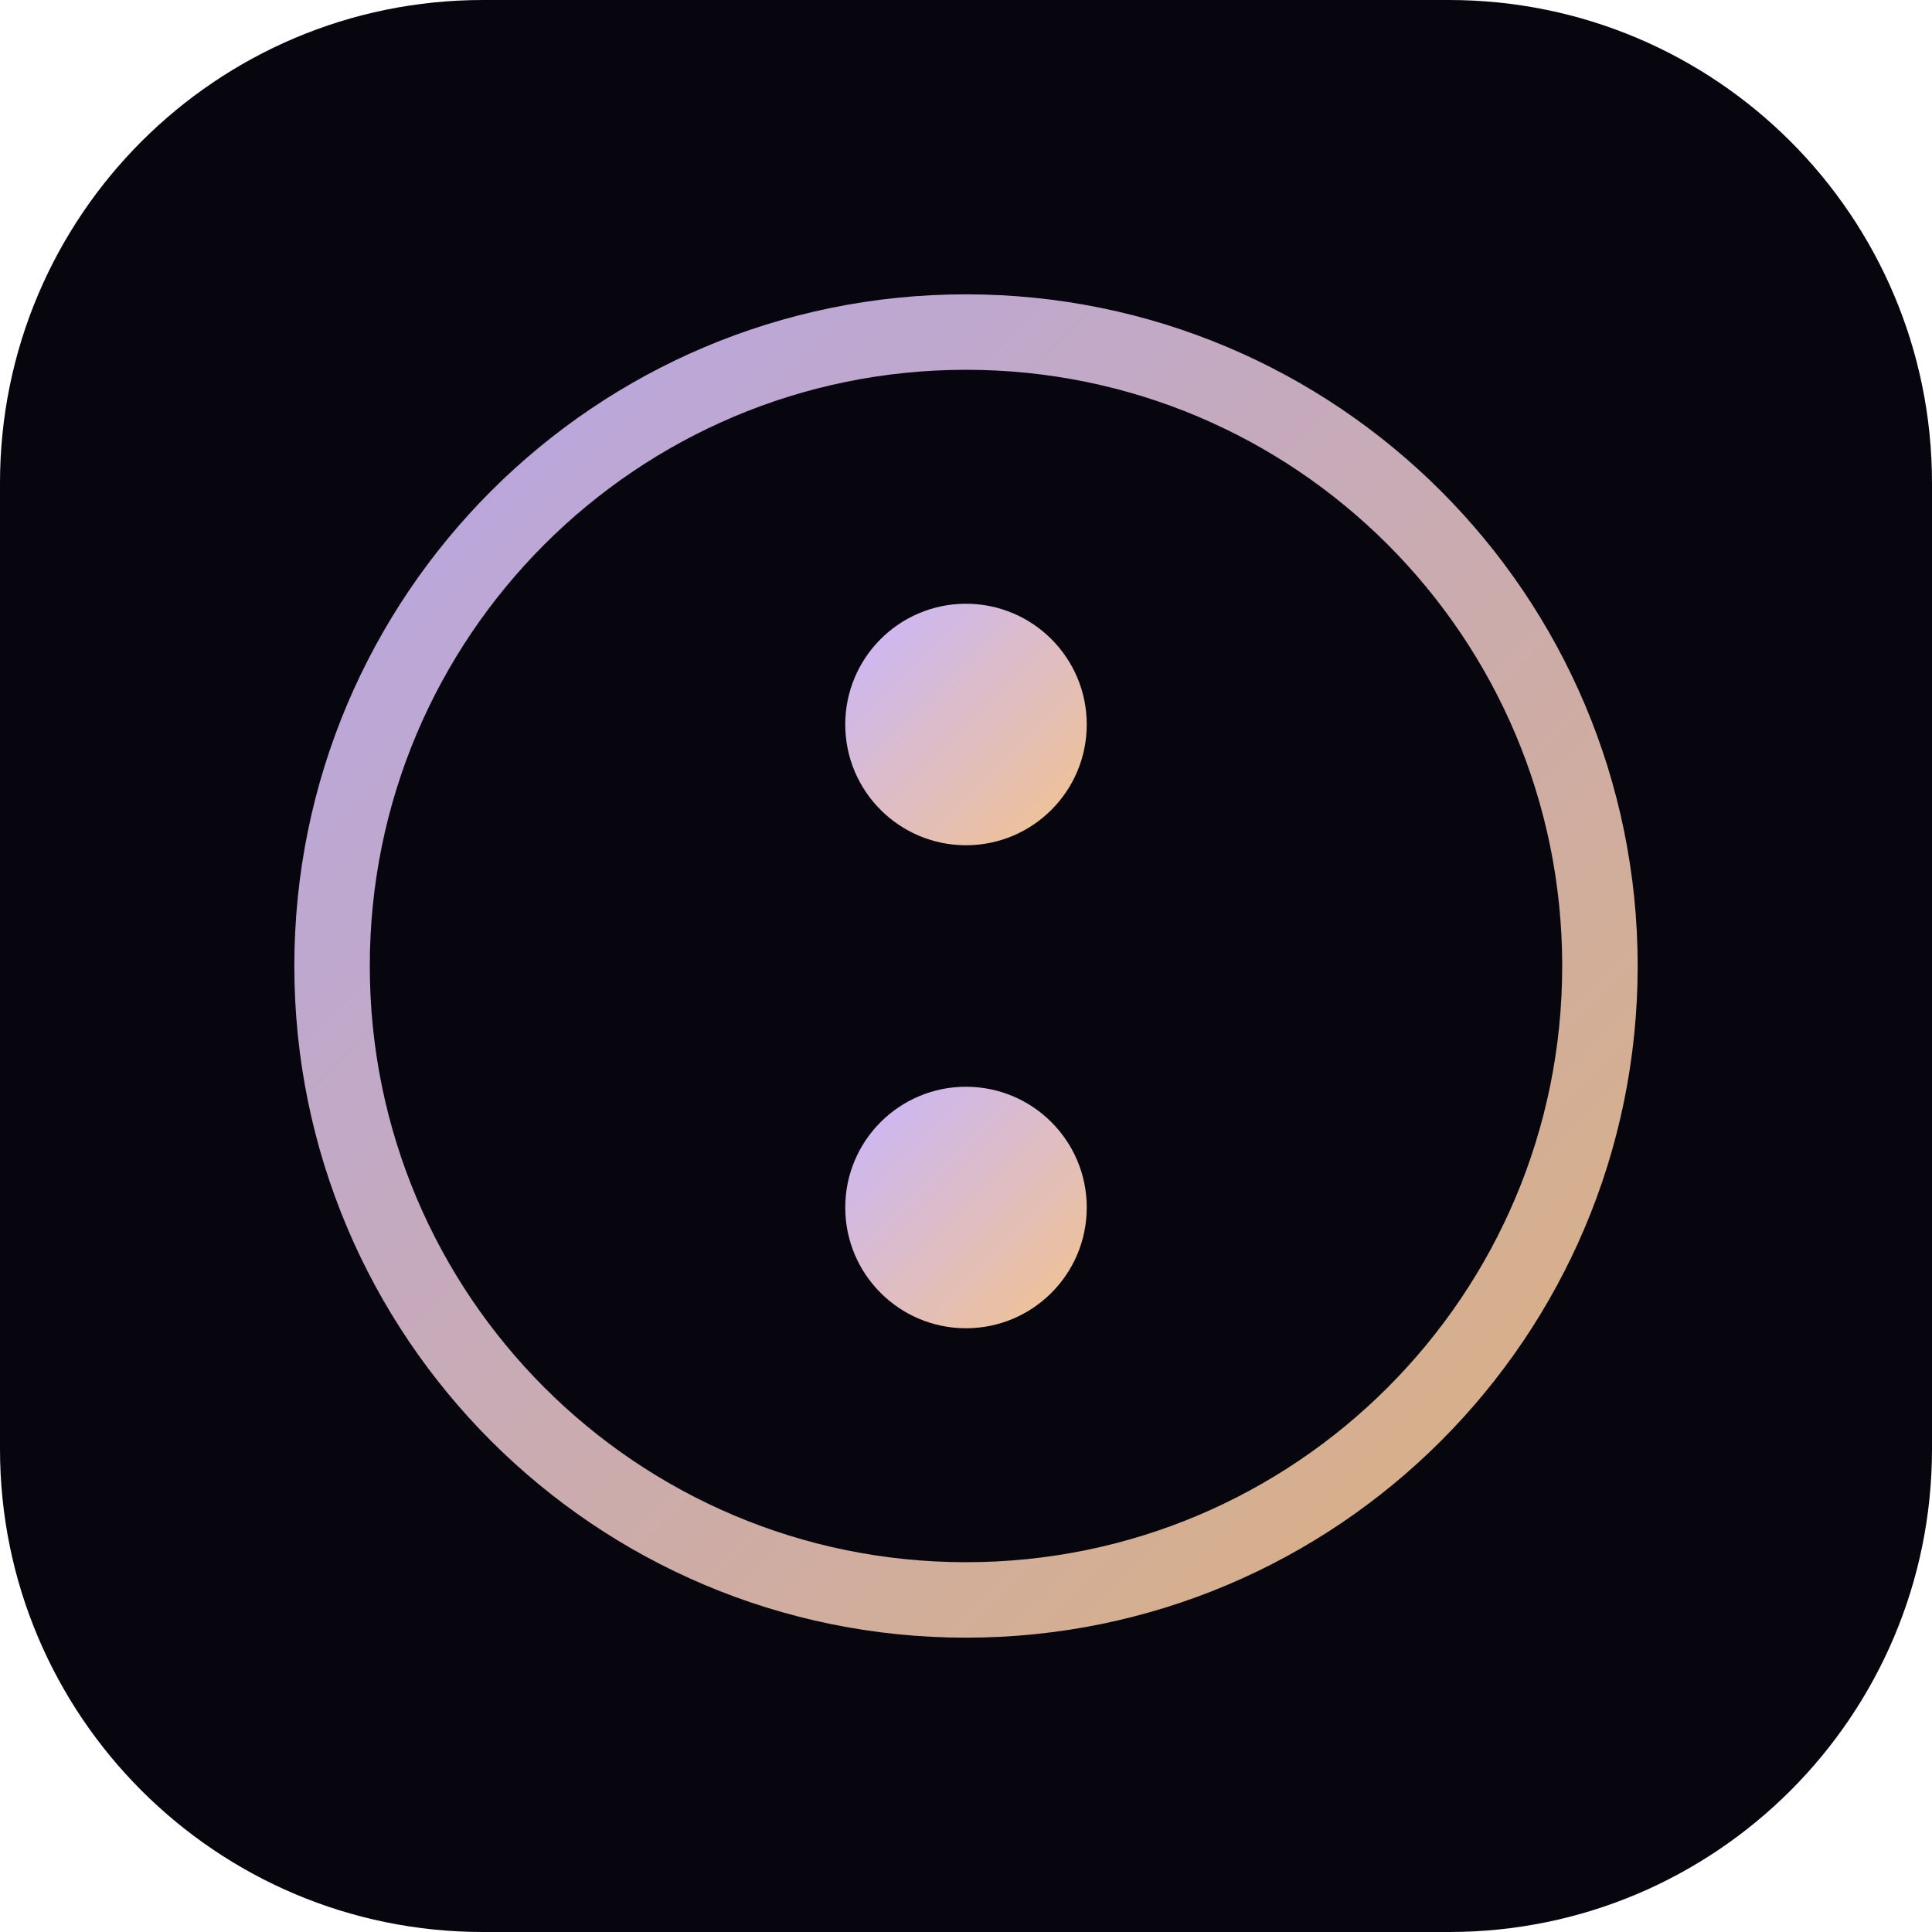
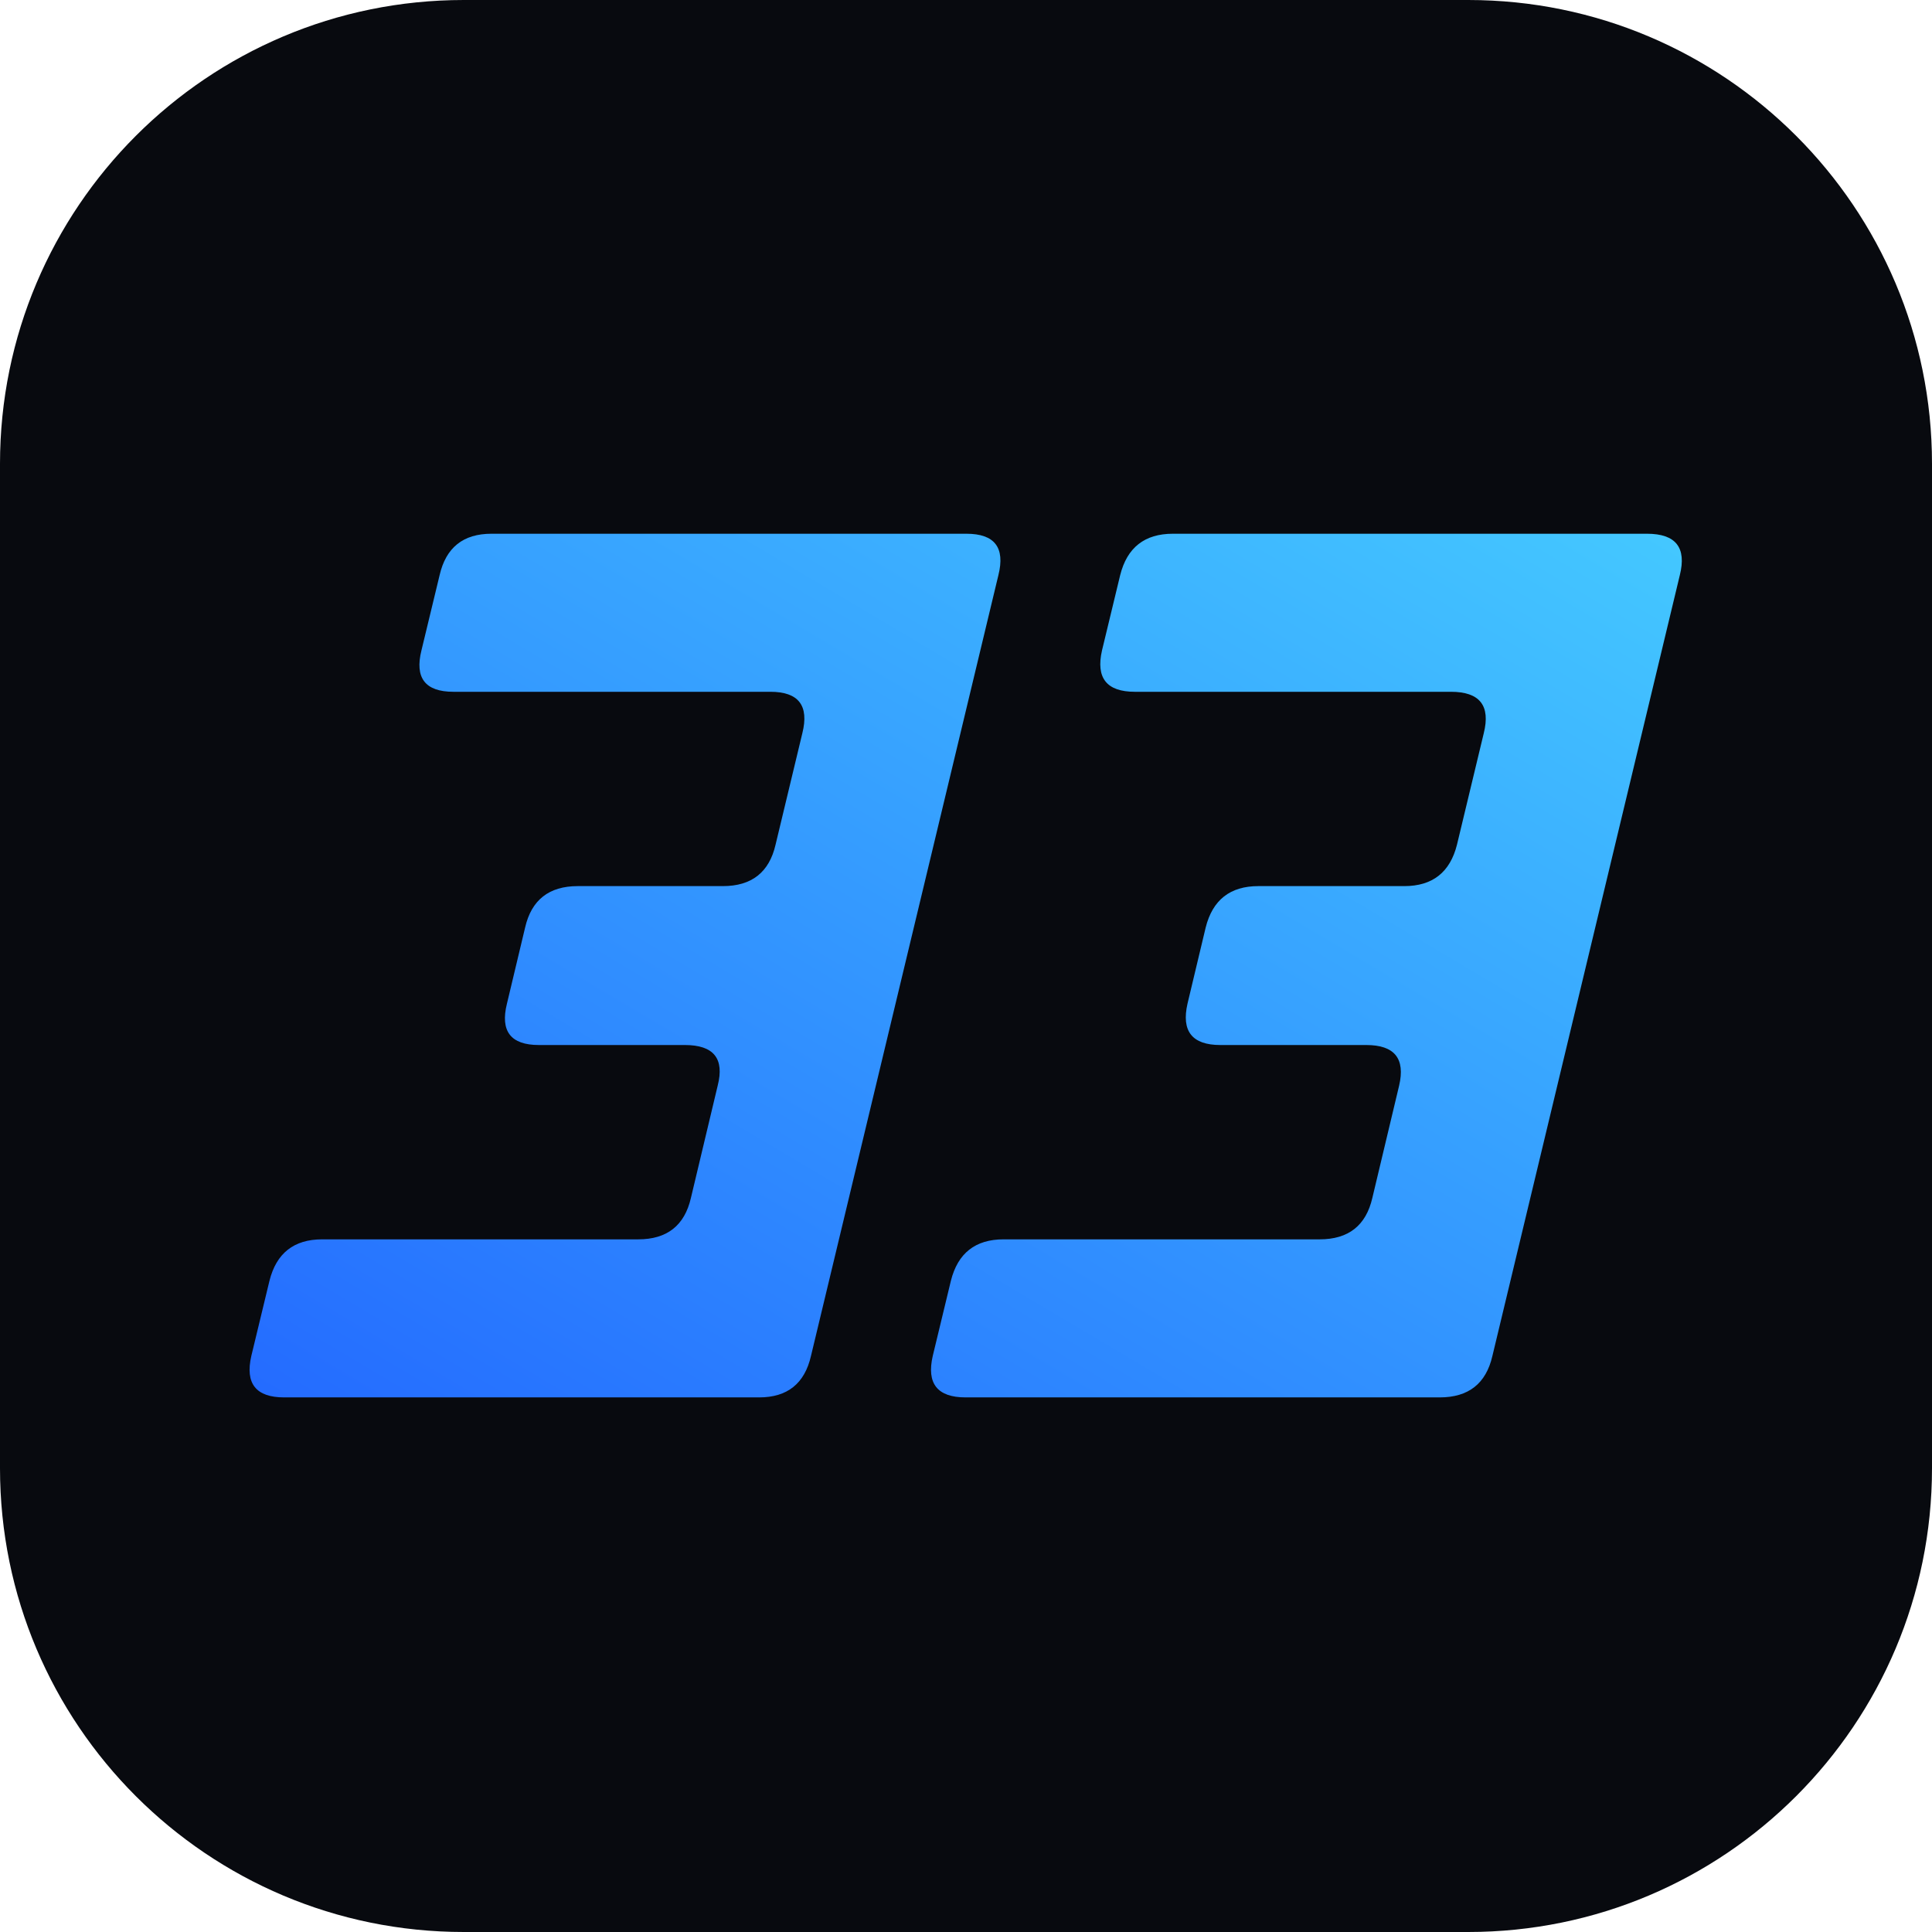
- <svg xmlns="http://www.w3.org/2000/svg" viewBox="0 0 64 64">
+ <svg xmlns="http://www.w3.org/2000/svg" viewBox="-0.28 -0.618 2.237 2.237">
  <defs>
-     <linearGradient id="g" x1="0" y1="0" x2="1" y2="1">
-       <stop offset="0" stop-color="#C8B6FF" />
-       <stop offset="1" stop-color="#F3C38B" />
+     <linearGradient id="g" x1="0" y1="1" x2="1" y2="0">
+       <stop offset="0" stop-color="#246BFF" />
+       <stop offset="1" stop-color="#44C8FF" />
    </linearGradient>
  </defs>
-   <rect width="64" height="64" rx="16" fill="#07060F" />
-   <circle cx="32" cy="32" r="21" fill="none" stroke="url(#g)" stroke-width="2.5" opacity=".9" />
-   <circle cx="32" cy="24" r="4" fill="url(#g)" />
-   <circle cx="32" cy="40" r="4" fill="url(#g)" />
+   <rect x="-0.28" y="-0.618" width="2.237" height="2.237" rx="0.537" fill="#080A0F" />
+   <path d="M0.229 0.048Q0.24 0 0.289 0L0.839 0Q0.888 0 0.876 0.048L0.659 0.952Q0.648 1 0.599 1L0.049 1Q0 1 0.011 0.952L0.032 0.865Q0.044 0.817 0.093 0.817L0.459 0.817Q0.509 0.817 0.52 0.769L0.551 0.639Q0.563 0.592 0.513 0.592L0.344 0.592Q0.295 0.592 0.307 0.544L0.328 0.456Q0.339 0.408 0.389 0.408L0.557 0.408Q0.607 0.408 0.618 0.36L0.649 0.231Q0.661 0.183 0.612 0.183L0.245 0.183Q0.196 0.183 0.208 0.135ZM1.017 0.048Q1.029 0 1.078 0L1.627 0Q1.677 0 1.665 0.048L1.448 0.952Q1.437 1 1.387 1L0.838 1Q0.789 1 0.8 0.952L0.821 0.865Q0.833 0.817 0.882 0.817L1.248 0.817Q1.298 0.817 1.309 0.769L1.34 0.639Q1.351 0.592 1.302 0.592L1.133 0.592Q1.084 0.592 1.095 0.544L1.116 0.456Q1.128 0.408 1.177 0.408L1.346 0.408Q1.395 0.408 1.407 0.36L1.438 0.231Q1.45 0.183 1.4 0.183L1.034 0.183Q0.985 0.183 0.996 0.135Z" fill="url(#g)" />
</svg>
